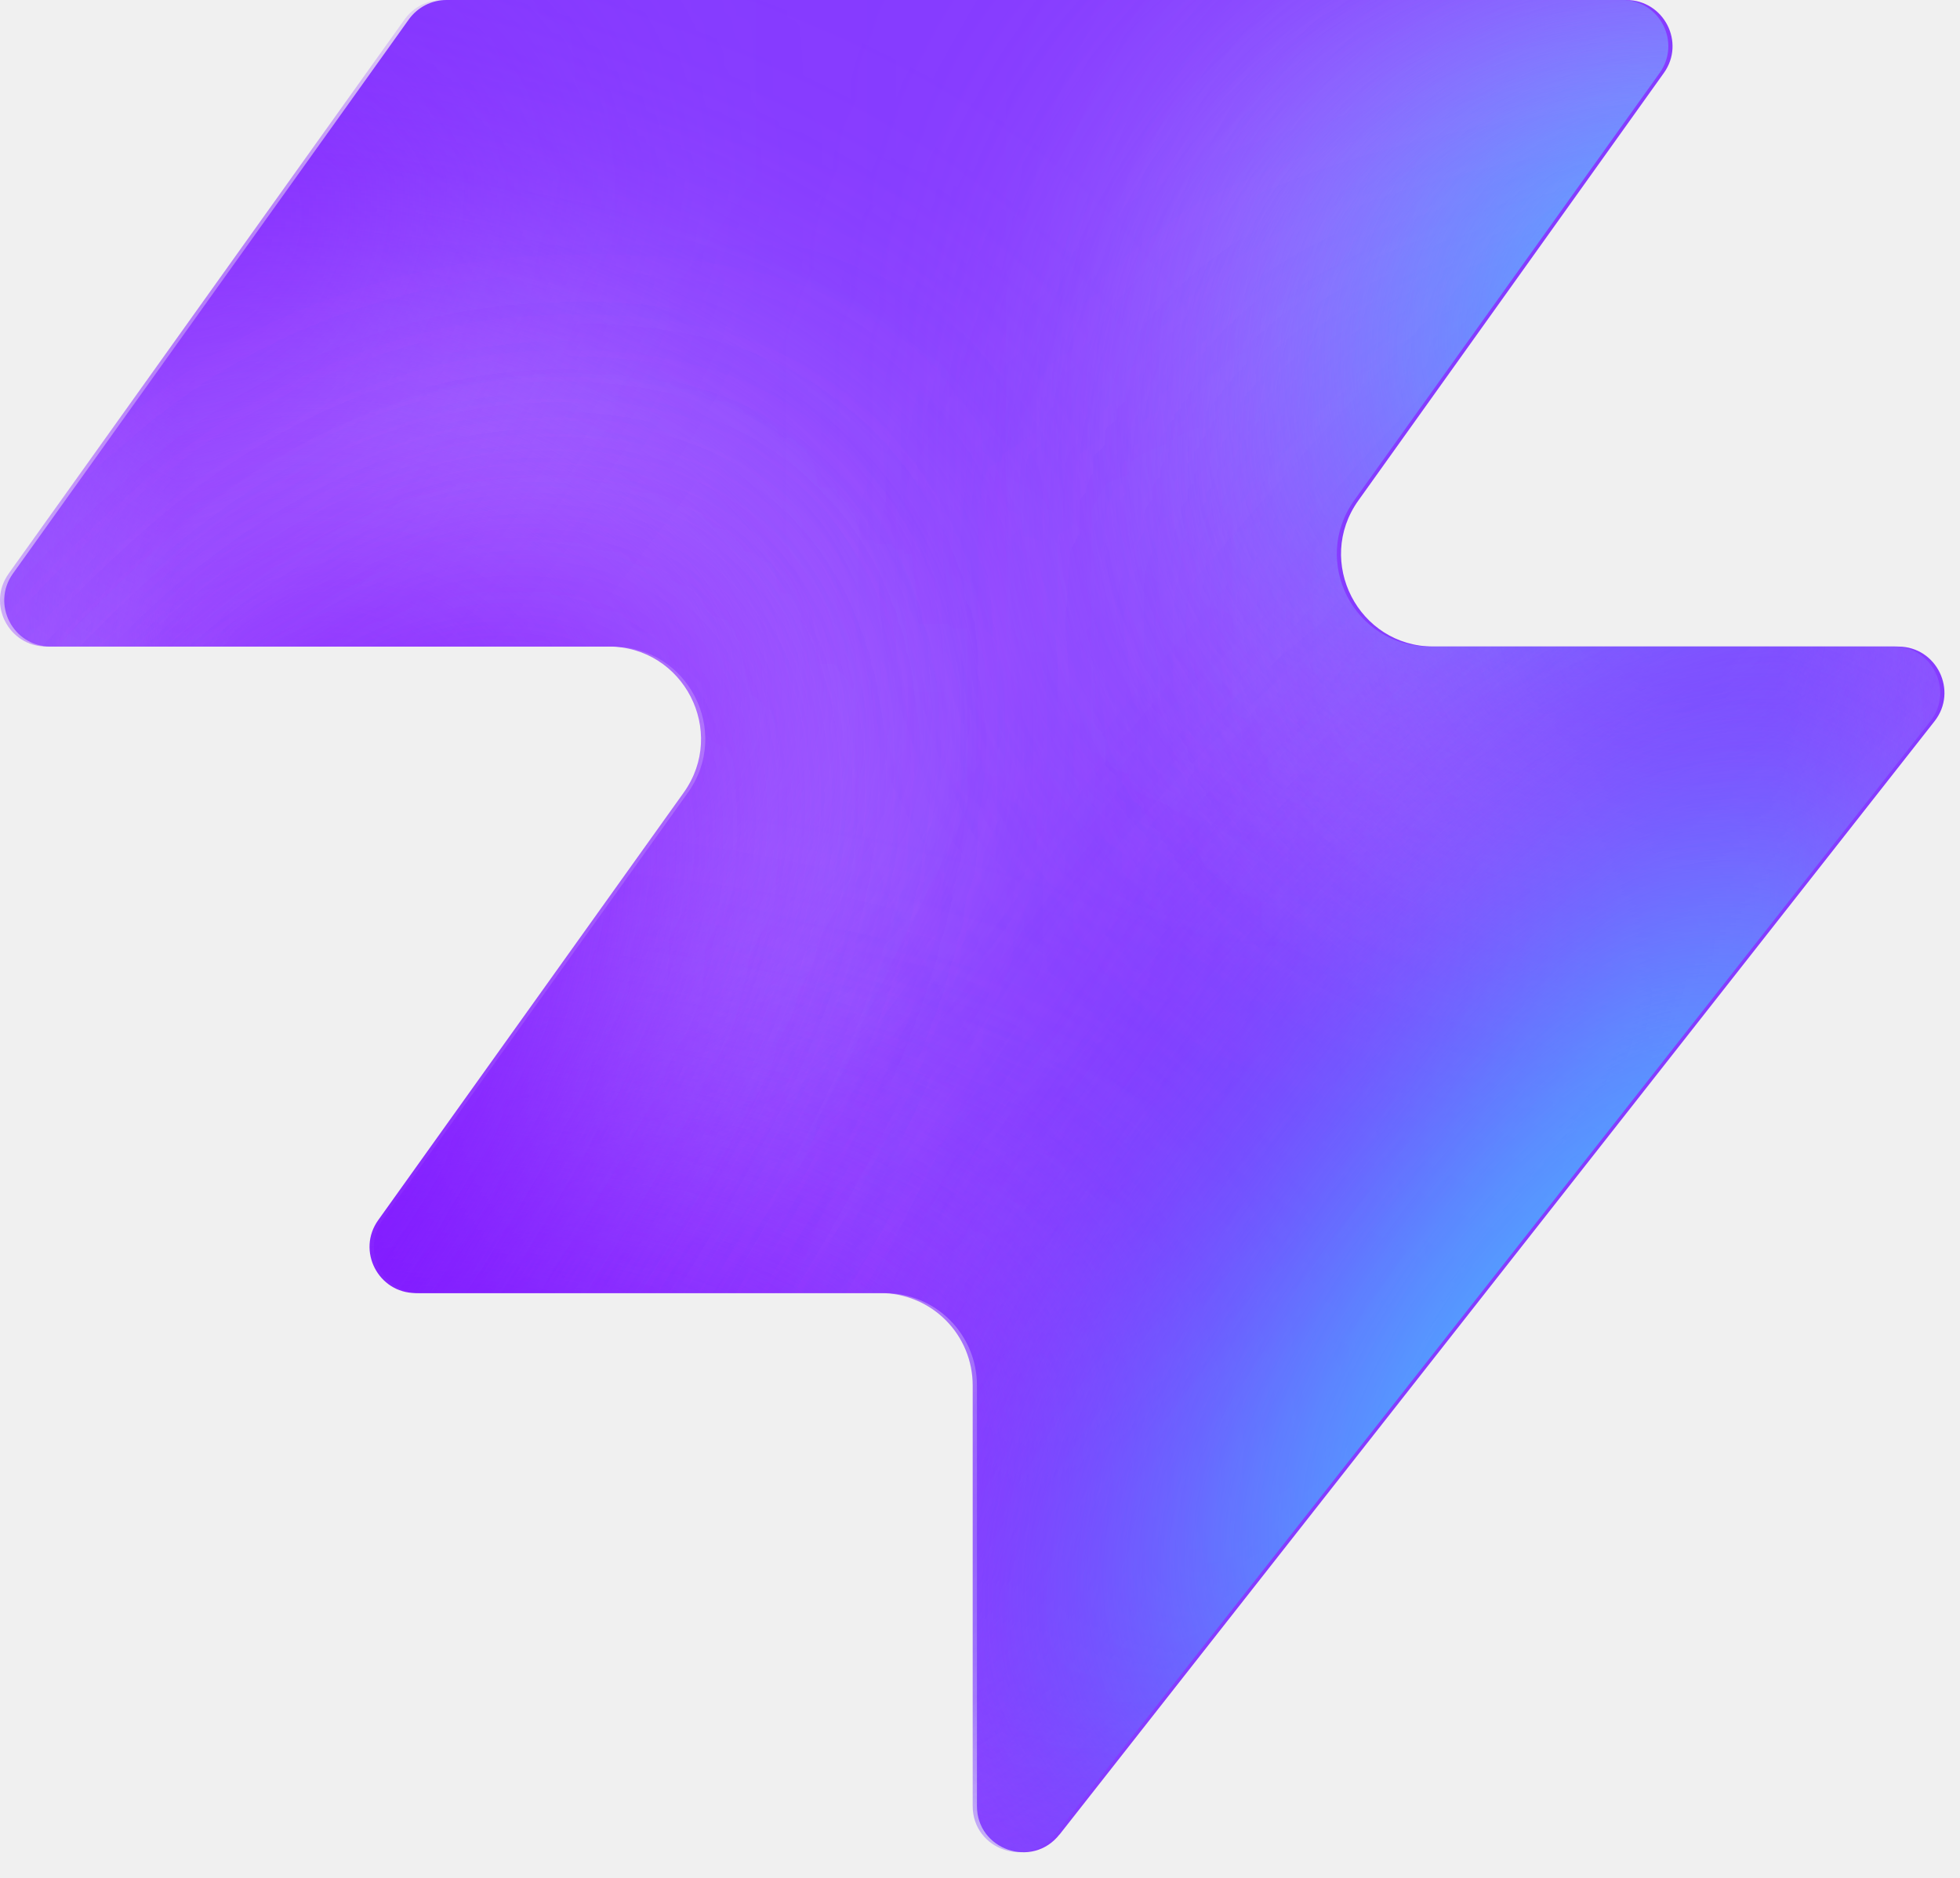
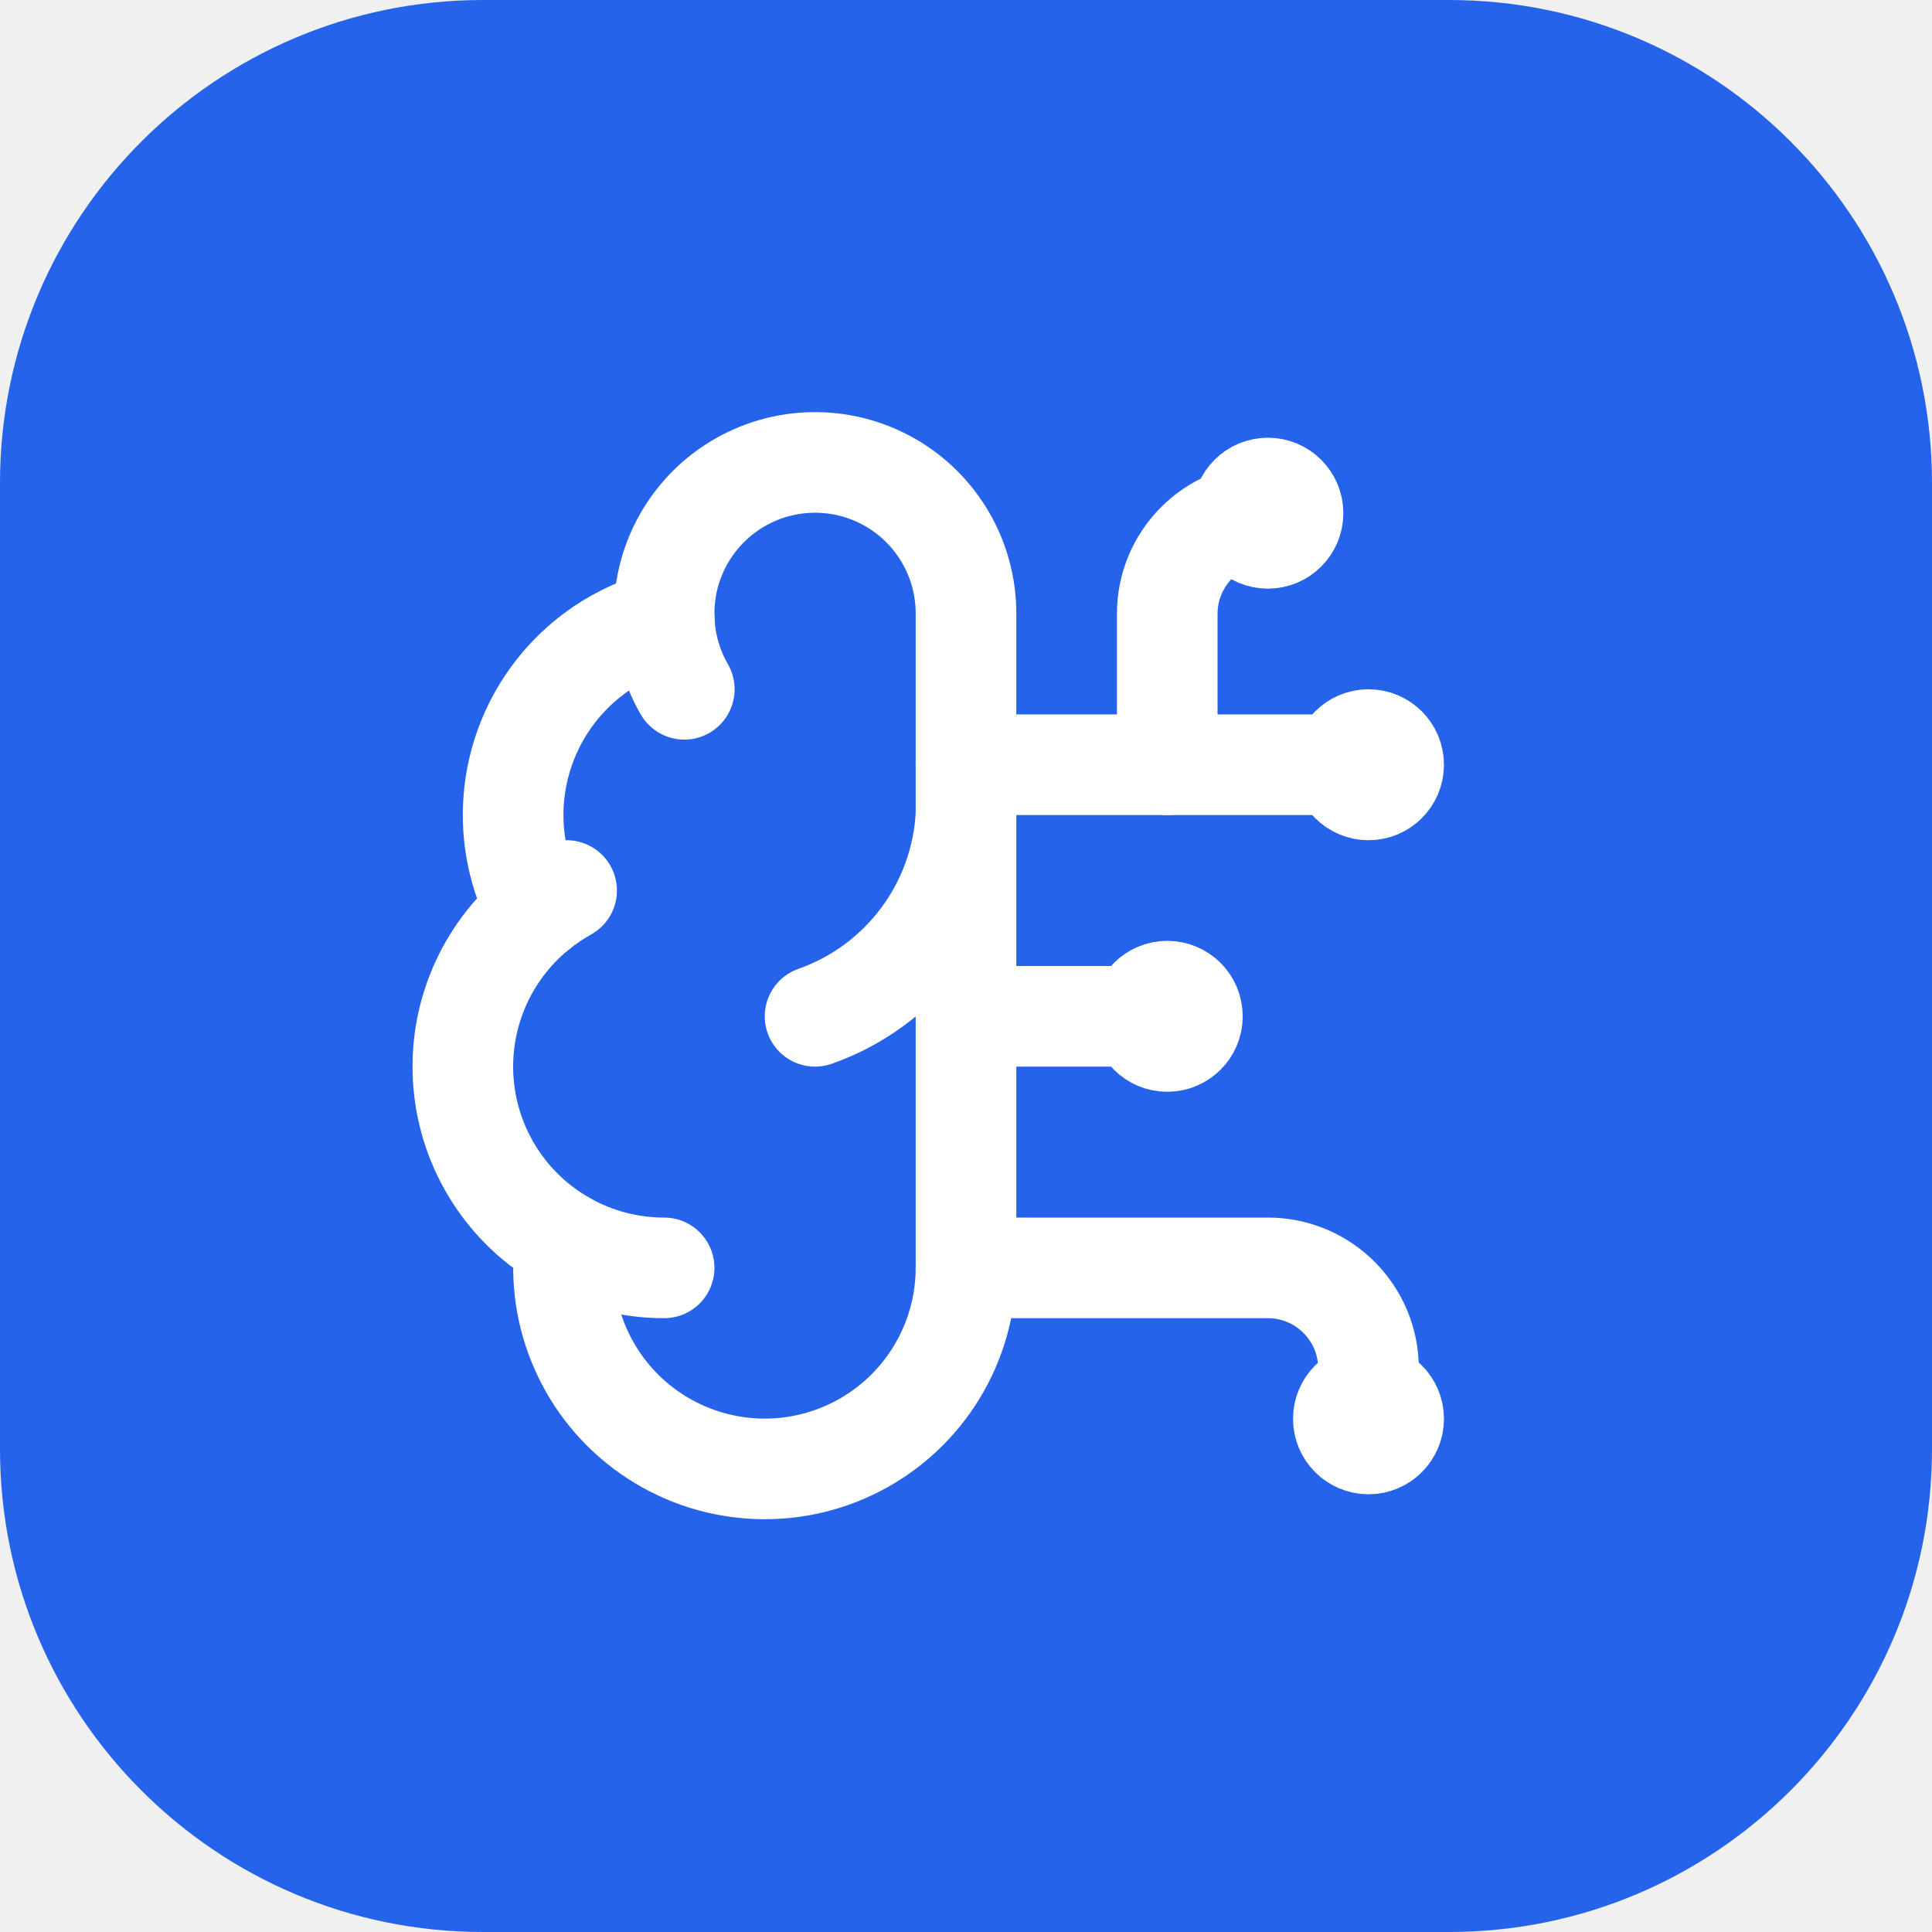
- <svg xmlns="http://www.w3.org/2000/svg" width="48" height="46" fill="none" viewBox="0 0 48 46">
-   <path fill="#863bff" d="M25.946 44.938c-.664.845-2.021.375-2.021-.698V33.937a2.26 2.26 0 0 0-2.262-2.262H10.287c-.92 0-1.456-1.04-.92-1.788l7.48-10.471c1.07-1.497 0-3.578-1.842-3.578H1.237c-.92 0-1.456-1.04-.92-1.788L10.013.474c.214-.297.556-.474.92-.474h28.894c.92 0 1.456 1.04.92 1.788l-7.48 10.471c-1.07 1.498 0 3.579 1.842 3.579h11.377c.943 0 1.473 1.088.89 1.83L25.947 44.94z" style="fill:#863bff;fill:color(display-p3 .525 .23 1);fill-opacity:1" />
-   <mask id="a" width="48" height="46" x="0" y="0" maskUnits="userSpaceOnUse" style="mask-type:alpha">
-     <path fill="#000" d="M25.842 44.938c-.664.844-2.021.375-2.021-.698V33.937a2.26 2.26 0 0 0-2.262-2.262H10.183c-.92 0-1.456-1.04-.92-1.788l7.48-10.471c1.07-1.498 0-3.579-1.842-3.579H1.133c-.92 0-1.456-1.04-.92-1.787L9.91.473c.214-.297.556-.474.92-.474h28.894c.92 0 1.456 1.04.92 1.788l-7.48 10.471c-1.07 1.498 0 3.578 1.842 3.578h11.377c.943 0 1.473 1.088.89 1.832L25.843 44.94z" style="fill:#000;fill-opacity:1" />
-   </mask>
-   <g mask="url(#a)">
-     <g filter="url(#b)">
-       <ellipse cx="5.508" cy="14.704" fill="#ede6ff" rx="5.508" ry="14.704" style="fill:#ede6ff;fill:color(display-p3 .927 .903 1);fill-opacity:1" transform="matrix(.00324 1 1 -.00324 -4.47 31.516)" />
-     </g>
-     <g filter="url(#c)">
-       <ellipse cx="10.399" cy="29.851" fill="#ede6ff" rx="10.399" ry="29.851" style="fill:#ede6ff;fill:color(display-p3 .927 .903 1);fill-opacity:1" transform="matrix(.00324 1 1 -.00324 -39.328 7.883)" />
-     </g>
-     <g filter="url(#d)">
-       <ellipse cx="5.508" cy="30.487" fill="#7e14ff" rx="5.508" ry="30.487" style="fill:#7e14ff;fill:color(display-p3 .492 .077 1);fill-opacity:1" transform="rotate(89.814 -25.913 -14.639)scale(1 -1)" />
-     </g>
-     <g filter="url(#e)">
-       <ellipse cx="5.508" cy="30.599" fill="#7e14ff" rx="5.508" ry="30.599" style="fill:#7e14ff;fill:color(display-p3 .492 .077 1);fill-opacity:1" transform="rotate(89.814 -32.644 -3.334)scale(1 -1)" />
-     </g>
-     <g filter="url(#f)">
-       <ellipse cx="5.508" cy="30.599" fill="#7e14ff" rx="5.508" ry="30.599" style="fill:#7e14ff;fill:color(display-p3 .492 .077 1);fill-opacity:1" transform="matrix(.00324 1 1 -.00324 -34.34 30.47)" />
-     </g>
-     <g filter="url(#g)">
-       <ellipse cx="14.072" cy="22.078" fill="#ede6ff" rx="14.072" ry="22.078" style="fill:#ede6ff;fill:color(display-p3 .927 .903 1);fill-opacity:1" transform="rotate(93.35 24.506 48.493)scale(-1 1)" />
-     </g>
-     <g filter="url(#h)">
-       <ellipse cx="3.47" cy="21.501" fill="#7e14ff" rx="3.47" ry="21.501" style="fill:#7e14ff;fill:color(display-p3 .492 .077 1);fill-opacity:1" transform="rotate(89.009 28.708 47.59)scale(-1 1)" />
-     </g>
-     <g filter="url(#i)">
-       <ellipse cx="3.47" cy="21.501" fill="#7e14ff" rx="3.47" ry="21.501" style="fill:#7e14ff;fill:color(display-p3 .492 .077 1);fill-opacity:1" transform="rotate(89.009 28.708 47.59)scale(-1 1)" />
-     </g>
-     <g filter="url(#j)">
-       <ellipse cx=".387" cy="8.972" fill="#7e14ff" rx="4.407" ry="29.108" style="fill:#7e14ff;fill:color(display-p3 .492 .077 1);fill-opacity:1" transform="rotate(39.51 .387 8.972)" />
-     </g>
-     <g filter="url(#k)">
-       <ellipse cx="47.523" cy="-6.092" fill="#7e14ff" rx="4.407" ry="29.108" style="fill:#7e14ff;fill:color(display-p3 .492 .077 1);fill-opacity:1" transform="rotate(37.892 47.523 -6.092)" />
-     </g>
-     <g filter="url(#l)">
-       <ellipse cx="41.412" cy="6.333" fill="#47bfff" rx="5.971" ry="9.665" style="fill:#47bfff;fill:color(display-p3 .28 .748 1);fill-opacity:1" transform="rotate(37.892 41.412 6.333)" />
-     </g>
-     <g filter="url(#m)">
-       <ellipse cx="-1.879" cy="38.332" fill="#7e14ff" rx="4.407" ry="29.108" style="fill:#7e14ff;fill:color(display-p3 .492 .077 1);fill-opacity:1" transform="rotate(37.892 -1.88 38.332)" />
-     </g>
-     <g filter="url(#n)">
-       <ellipse cx="-1.879" cy="38.332" fill="#7e14ff" rx="4.407" ry="29.108" style="fill:#7e14ff;fill:color(display-p3 .492 .077 1);fill-opacity:1" transform="rotate(37.892 -1.88 38.332)" />
-     </g>
-     <g filter="url(#o)">
-       <ellipse cx="35.651" cy="29.907" fill="#7e14ff" rx="4.407" ry="29.108" style="fill:#7e14ff;fill:color(display-p3 .492 .077 1);fill-opacity:1" transform="rotate(37.892 35.651 29.907)" />
-     </g>
-     <g filter="url(#p)">
-       <ellipse cx="38.418" cy="32.4" fill="#47bfff" rx="5.971" ry="15.297" style="fill:#47bfff;fill:color(display-p3 .28 .748 1);fill-opacity:1" transform="rotate(37.892 38.418 32.4)" />
-     </g>
+ <svg xmlns="http://www.w3.org/2000/svg" viewBox="0 0 256 256" width="256" height="256">
+   <rect width="256" height="256" rx="64" fill="#2563EB" />
+   <g transform="translate(48, 48) scale(6.66666)" stroke="#ffffff" stroke-width="2" stroke-linecap="round" stroke-linejoin="round" fill="none">
+     <path d="M12 5a3 3 0 1 0-5.997.125 4 4 0 0 0-2.526 5.77 4 4 0 0 0 .556 6.588A4 4 0 1 0 12 18Z" />
+     <path d="M9 13a4.5 4.5 0 0 0 3-4" />
+     <path d="M6.003 5.125A3 3 0 0 0 6.401 6.5" />
+     <path d="M3.477 10.896a4 4 0 0 1 .585-.396" />
+     <path d="M6 18a4 4 0 0 1-1.967-.516" />
+     <path d="M12 13h4" />
+     <path d="M12 18h6a2 2 0 0 1 2 2v1" />
+     <path d="M12 8h8" />
+     <path d="M16 8V5a2 2 0 0 1 2-2" />
+     <circle cx="16" cy="13" r=".5" />
+     <circle cx="18" cy="3" r=".5" />
+     <circle cx="20" cy="21" r=".5" />
+     <circle cx="20" cy="8" r=".5" />
  </g>
-   <defs>
-     <filter id="b" width="60.045" height="41.654" x="-19.77" y="16.149" color-interpolation-filters="sRGB" filterUnits="userSpaceOnUse">
-       <feFlood flood-opacity="0" result="BackgroundImageFix" />
-       <feBlend in="SourceGraphic" in2="BackgroundImageFix" result="shape" />
-       <feGaussianBlur result="effect1_foregroundBlur_2002_17158" stdDeviation="7.659" />
-     </filter>
-     <filter id="c" width="90.34" height="51.437" x="-54.613" y="-7.533" color-interpolation-filters="sRGB" filterUnits="userSpaceOnUse">
-       <feFlood flood-opacity="0" result="BackgroundImageFix" />
-       <feBlend in="SourceGraphic" in2="BackgroundImageFix" result="shape" />
-       <feGaussianBlur result="effect1_foregroundBlur_2002_17158" stdDeviation="7.659" />
-     </filter>
-     <filter id="d" width="79.355" height="29.4" x="-49.64" y="2.03" color-interpolation-filters="sRGB" filterUnits="userSpaceOnUse">
-       <feFlood flood-opacity="0" result="BackgroundImageFix" />
-       <feBlend in="SourceGraphic" in2="BackgroundImageFix" result="shape" />
-       <feGaussianBlur result="effect1_foregroundBlur_2002_17158" stdDeviation="4.596" />
-     </filter>
-     <filter id="e" width="79.579" height="29.4" x="-45.045" y="20.029" color-interpolation-filters="sRGB" filterUnits="userSpaceOnUse">
-       <feFlood flood-opacity="0" result="BackgroundImageFix" />
-       <feBlend in="SourceGraphic" in2="BackgroundImageFix" result="shape" />
-       <feGaussianBlur result="effect1_foregroundBlur_2002_17158" stdDeviation="4.596" />
-     </filter>
-     <filter id="f" width="79.579" height="29.4" x="-43.513" y="21.178" color-interpolation-filters="sRGB" filterUnits="userSpaceOnUse">
-       <feFlood flood-opacity="0" result="BackgroundImageFix" />
-       <feBlend in="SourceGraphic" in2="BackgroundImageFix" result="shape" />
-       <feGaussianBlur result="effect1_foregroundBlur_2002_17158" stdDeviation="4.596" />
-     </filter>
-     <filter id="g" width="74.749" height="58.852" x="15.756" y="-17.901" color-interpolation-filters="sRGB" filterUnits="userSpaceOnUse">
-       <feFlood flood-opacity="0" result="BackgroundImageFix" />
-       <feBlend in="SourceGraphic" in2="BackgroundImageFix" result="shape" />
-       <feGaussianBlur result="effect1_foregroundBlur_2002_17158" stdDeviation="7.659" />
-     </filter>
-     <filter id="h" width="61.377" height="25.362" x="23.548" y="2.284" color-interpolation-filters="sRGB" filterUnits="userSpaceOnUse">
-       <feFlood flood-opacity="0" result="BackgroundImageFix" />
-       <feBlend in="SourceGraphic" in2="BackgroundImageFix" result="shape" />
-       <feGaussianBlur result="effect1_foregroundBlur_2002_17158" stdDeviation="4.596" />
-     </filter>
-     <filter id="i" width="61.377" height="25.362" x="23.548" y="2.284" color-interpolation-filters="sRGB" filterUnits="userSpaceOnUse">
-       <feFlood flood-opacity="0" result="BackgroundImageFix" />
-       <feBlend in="SourceGraphic" in2="BackgroundImageFix" result="shape" />
-       <feGaussianBlur result="effect1_foregroundBlur_2002_17158" stdDeviation="4.596" />
-     </filter>
-     <filter id="j" width="56.045" height="63.649" x="-27.636" y="-22.853" color-interpolation-filters="sRGB" filterUnits="userSpaceOnUse">
-       <feFlood flood-opacity="0" result="BackgroundImageFix" />
-       <feBlend in="SourceGraphic" in2="BackgroundImageFix" result="shape" />
-       <feGaussianBlur result="effect1_foregroundBlur_2002_17158" stdDeviation="4.596" />
-     </filter>
-     <filter id="k" width="54.814" height="64.646" x="20.116" y="-38.415" color-interpolation-filters="sRGB" filterUnits="userSpaceOnUse">
-       <feFlood flood-opacity="0" result="BackgroundImageFix" />
-       <feBlend in="SourceGraphic" in2="BackgroundImageFix" result="shape" />
-       <feGaussianBlur result="effect1_foregroundBlur_2002_17158" stdDeviation="4.596" />
-     </filter>
-     <filter id="l" width="33.541" height="35.313" x="24.641" y="-11.323" color-interpolation-filters="sRGB" filterUnits="userSpaceOnUse">
-       <feFlood flood-opacity="0" result="BackgroundImageFix" />
-       <feBlend in="SourceGraphic" in2="BackgroundImageFix" result="shape" />
-       <feGaussianBlur result="effect1_foregroundBlur_2002_17158" stdDeviation="4.596" />
-     </filter>
-     <filter id="m" width="54.814" height="64.646" x="-29.286" y="6.009" color-interpolation-filters="sRGB" filterUnits="userSpaceOnUse">
-       <feFlood flood-opacity="0" result="BackgroundImageFix" />
-       <feBlend in="SourceGraphic" in2="BackgroundImageFix" result="shape" />
-       <feGaussianBlur result="effect1_foregroundBlur_2002_17158" stdDeviation="4.596" />
-     </filter>
-     <filter id="n" width="54.814" height="64.646" x="-29.286" y="6.009" color-interpolation-filters="sRGB" filterUnits="userSpaceOnUse">
-       <feFlood flood-opacity="0" result="BackgroundImageFix" />
-       <feBlend in="SourceGraphic" in2="BackgroundImageFix" result="shape" />
-       <feGaussianBlur result="effect1_foregroundBlur_2002_17158" stdDeviation="4.596" />
-     </filter>
-     <filter id="o" width="54.814" height="64.646" x="8.244" y="-2.416" color-interpolation-filters="sRGB" filterUnits="userSpaceOnUse">
-       <feFlood flood-opacity="0" result="BackgroundImageFix" />
-       <feBlend in="SourceGraphic" in2="BackgroundImageFix" result="shape" />
-       <feGaussianBlur result="effect1_foregroundBlur_2002_17158" stdDeviation="4.596" />
-     </filter>
-     <filter id="p" width="39.409" height="43.623" x="18.713" y="10.588" color-interpolation-filters="sRGB" filterUnits="userSpaceOnUse">
-       <feFlood flood-opacity="0" result="BackgroundImageFix" />
-       <feBlend in="SourceGraphic" in2="BackgroundImageFix" result="shape" />
-       <feGaussianBlur result="effect1_foregroundBlur_2002_17158" stdDeviation="4.596" />
-     </filter>
-   </defs>
</svg>
